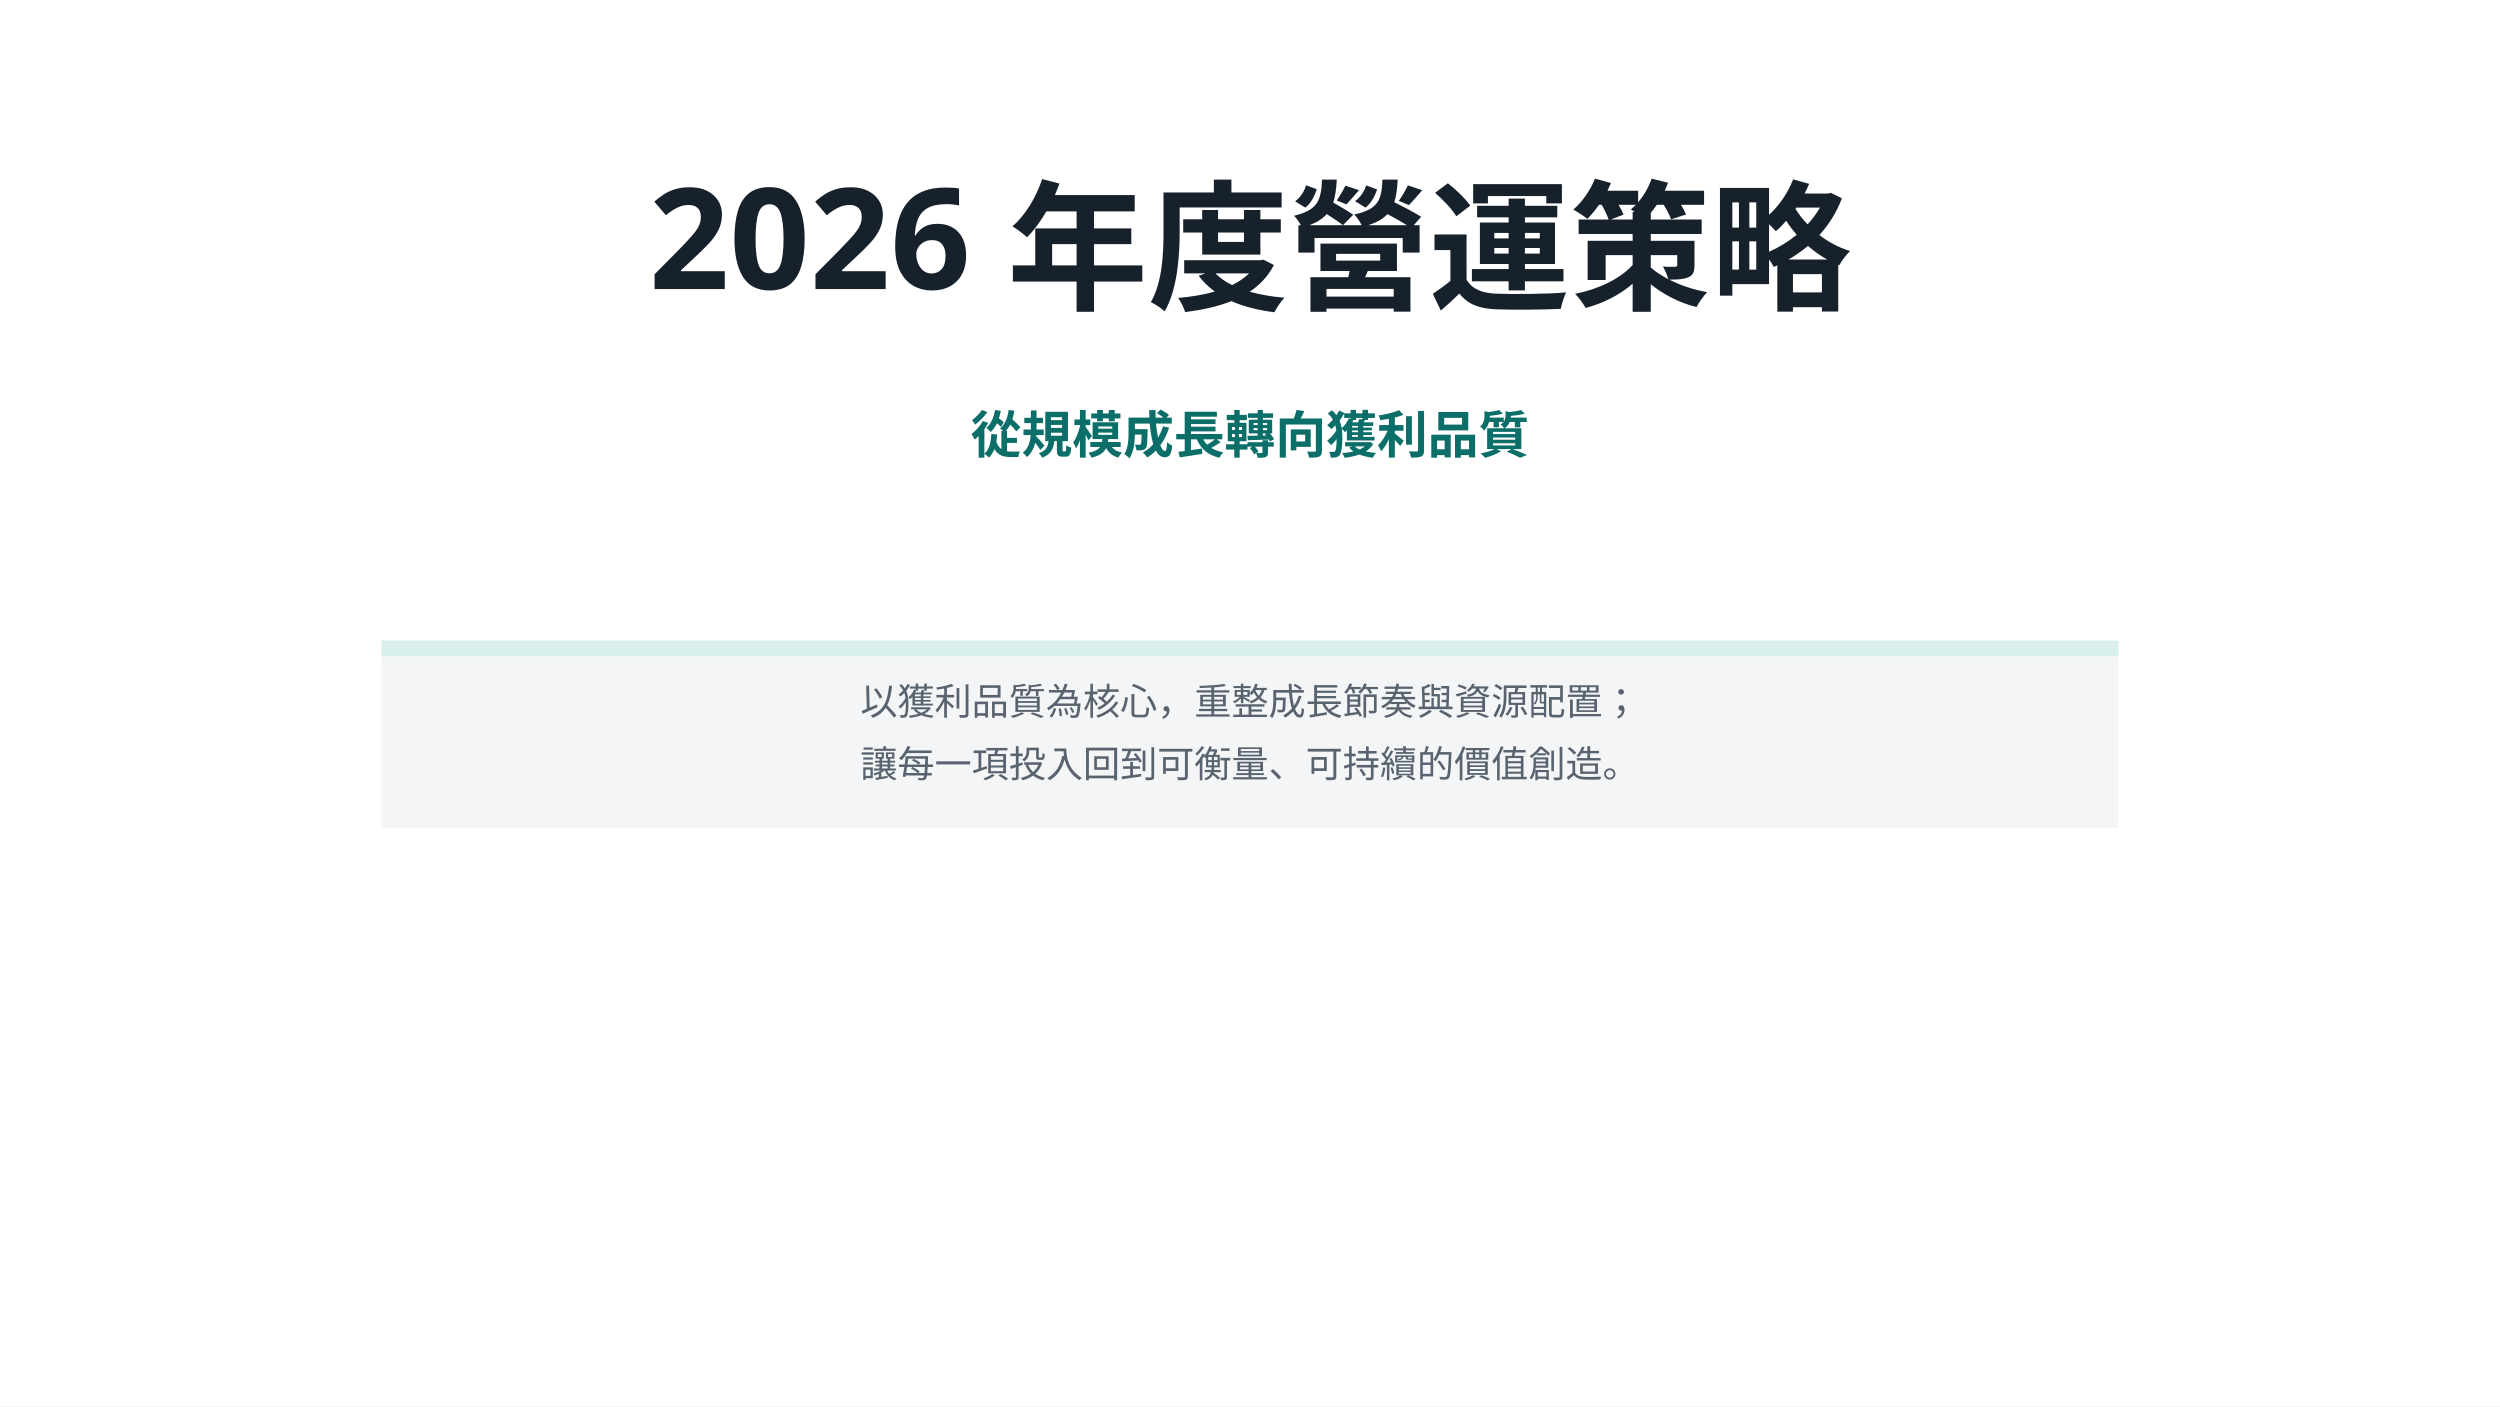
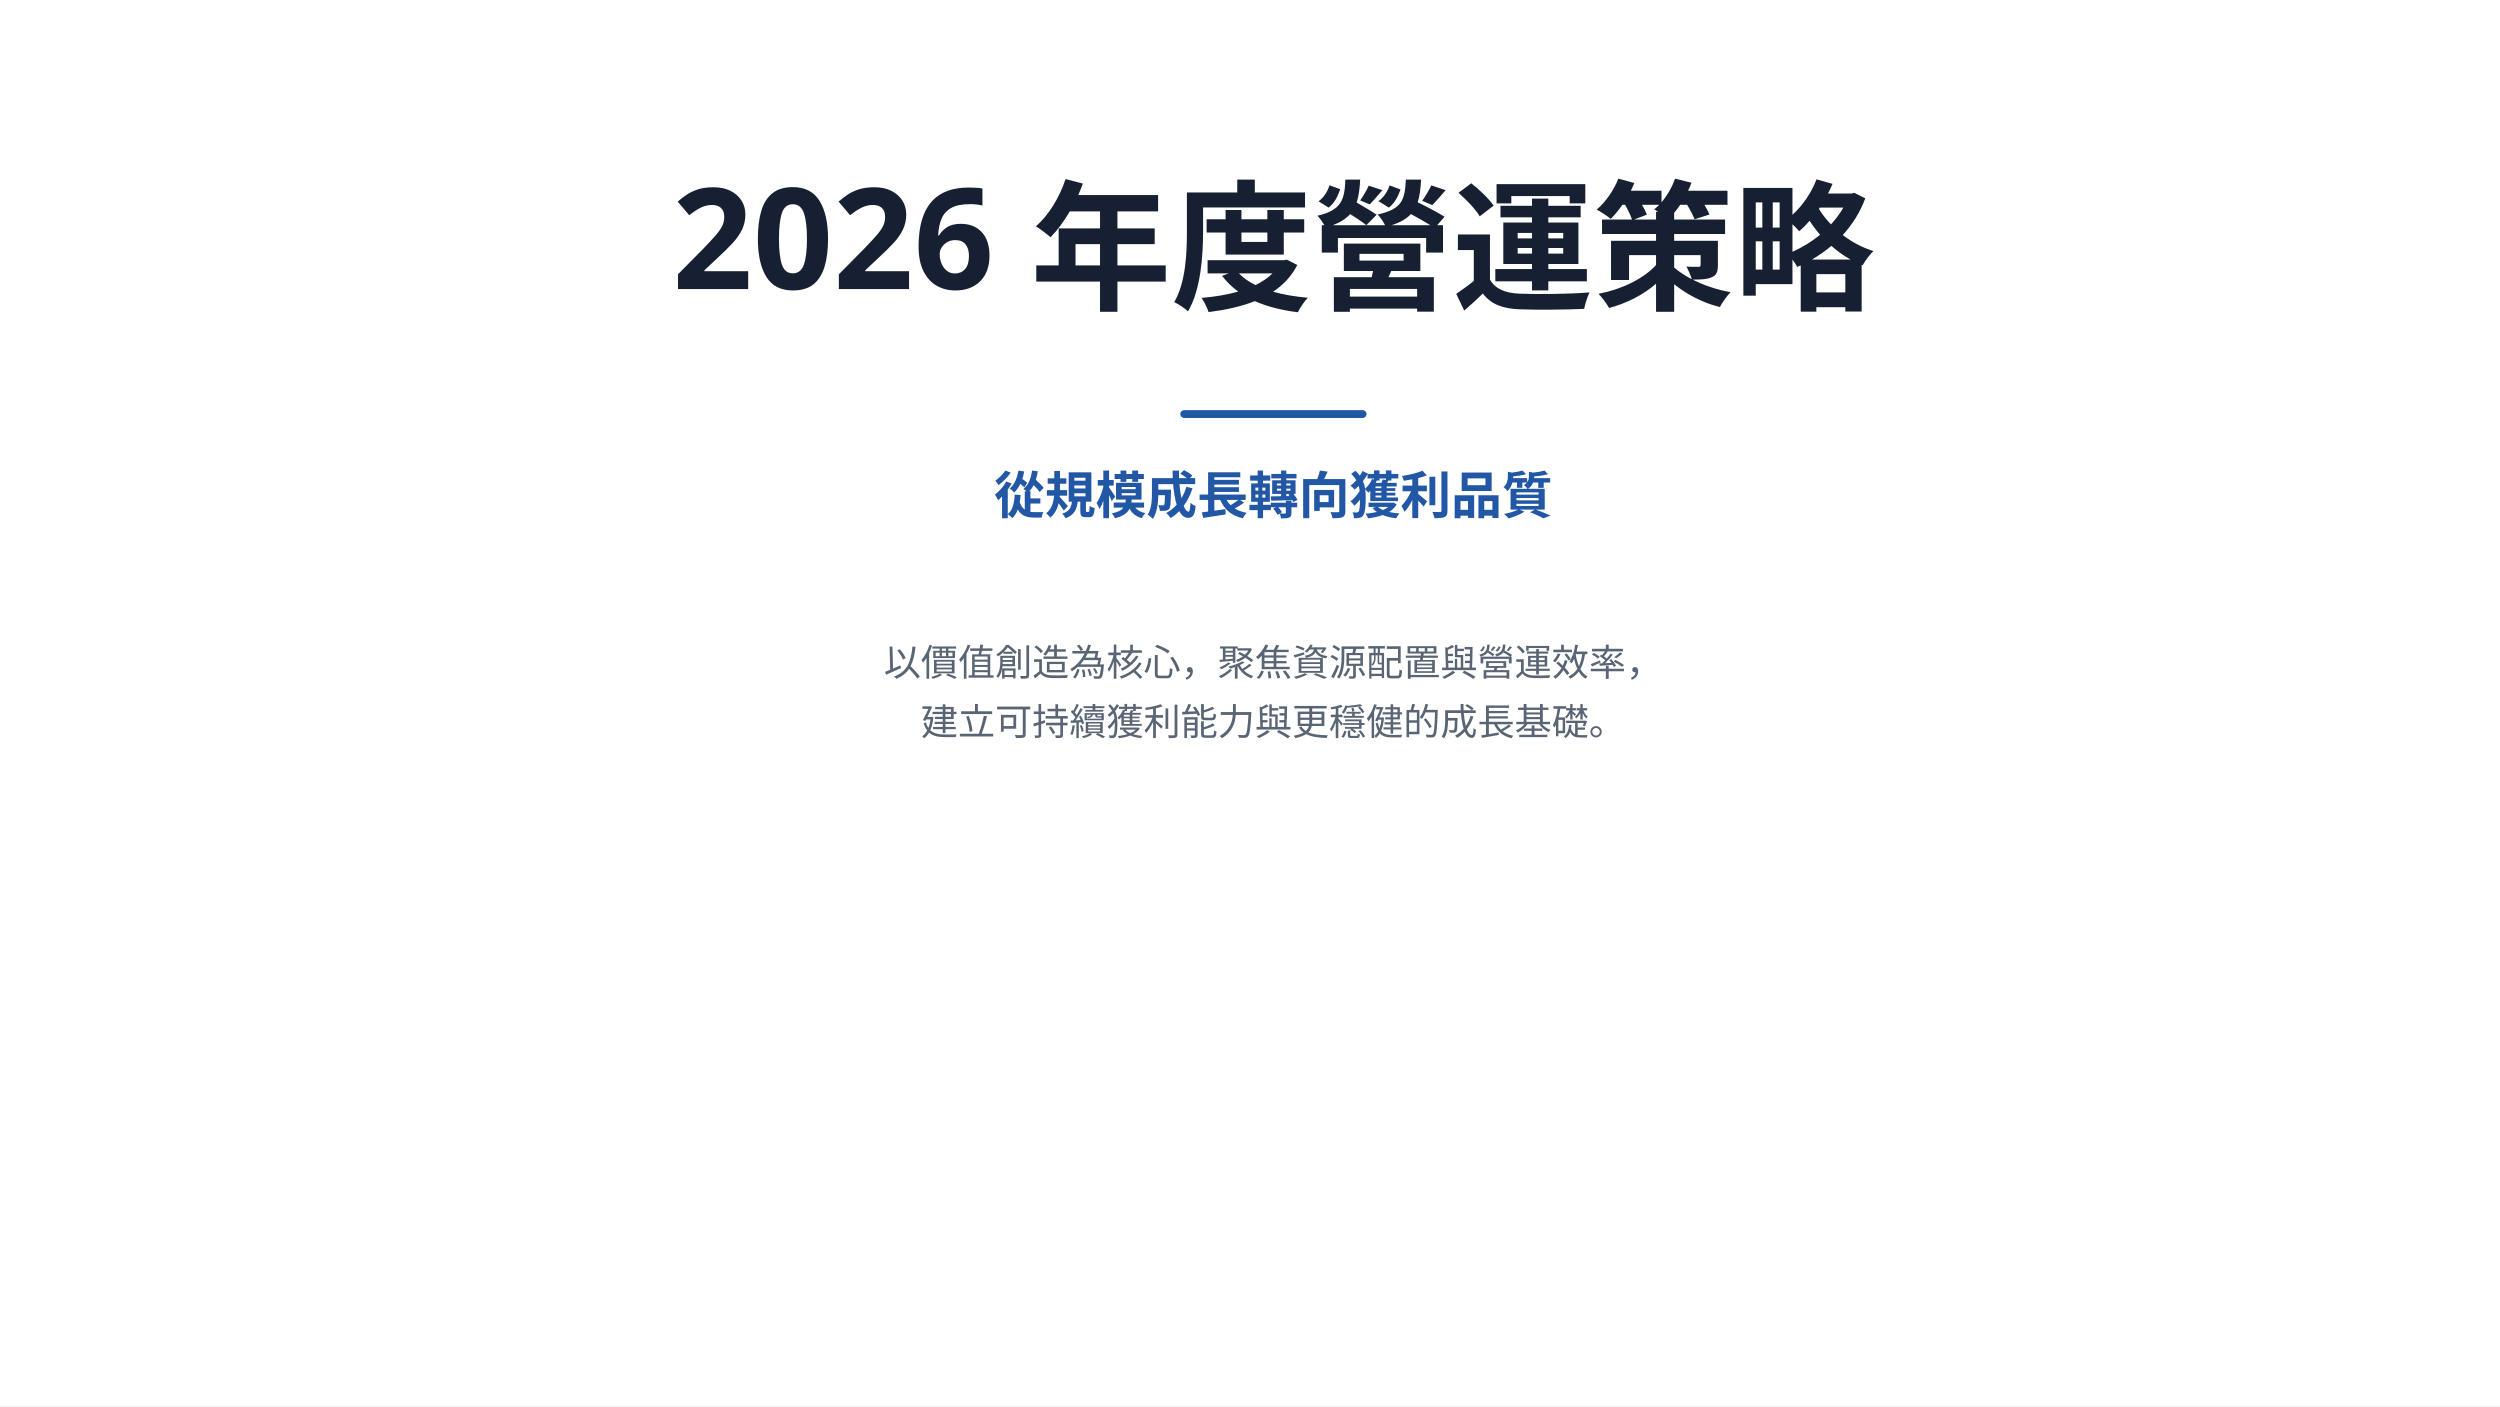
<svg xmlns="http://www.w3.org/2000/svg" viewBox="0 0 1280 720" data-pptx-page-role="cover">
  <rect id="page-background" data-pptx-role="background" x="0" y="0" width="1280" height="720" fill="#FFFFFF" />
-   <g id="cover-title" data-pptx-bounds="286.67 80 706.66 104">
-     <text x="640" y="148" fill="#17212B" font-family="'Noto Sans TC', 'PingFang TC', 'Microsoft JhengHei', 'Hiragino Sans', system-ui, sans-serif" font-size="72" font-weight="700" text-anchor="middle">2026 年度營運策略</text>
+   <g id="cover-title" data-pptx-bounds="195.33 84 913.3 96">
+     <text x="651.98" y="148" fill="#172033" font-family="'Noto Sans TC', 'PingFang TC', 'Microsoft JhengHei', 'Hiragino Sans', system-ui, sans-serif" font-size="72" font-weight="700" text-anchor="middle">2026 年度營運策略</text>
  </g>
-   <g id="cover-subtitle" data-pptx-bounds="378 200 524 56">
-     <text x="640" y="232" fill="#0B6E69" font-family="'Noto Sans TC', 'PingFang TC', 'Microsoft JhengHei', 'Hiragino Sans', system-ui, sans-serif" font-size="26" font-weight="700" text-anchor="middle">從規模成長轉向獲利品質</text>
+   <g id="title-accent" data-pptx-bounds="560.65 200 182.66 24" data-pptx-role="decoration">
+     <line x1="606.32" y1="212" x2="697.65" y2="212" stroke="#2257A5" stroke-width="4" stroke-linecap="round" />
  </g>
-   <g id="cover-strategy-statement" data-pptx-bounds="195.33 328 889.34 96">
-     <rect x="195.33" y="328" width="889.34" height="96" fill="#F3F5F6" />
-     <rect x="195.33" y="328" width="889.34" height="8" fill="#D9EFEC" />
-     <text x="640" y="366" fill="#58636F" font-family="'Noto Sans TC', 'PingFang TC', 'Microsoft JhengHei', 'Hiragino Sans', system-ui, sans-serif" font-size="19" font-weight="400" text-anchor="middle">以獲利品質為核心，重整成長節奏與資源配置；<tspan x="640" dy="32">讓每一項投入回到可衡量、可持續的價值創造。</tspan>
+   <g id="cover-subtitle" data-pptx-bounds="377.99 232 547.98 48">
+     <text x="651.98" y="263" fill="#2257A5" font-family="'Noto Sans TC', 'PingFang TC', 'Microsoft JhengHei', 'Hiragino Sans', system-ui, sans-serif" font-size="26" font-weight="700" text-anchor="middle">從規模成長轉向獲利品質</text>
+   </g>
+   <g id="cover-summary" data-pptx-bounds="286.66 320 730.64 80">
+     <text x="651.98" y="346" fill="#596574" font-family="'Noto Sans TC', 'PingFang TC', 'Microsoft JhengHei', 'Hiragino Sans', system-ui, sans-serif" font-size="19" font-weight="400" text-anchor="middle">以價值創造為核心，聚焦資源配置與營運效率，<tspan x="651.98" dy="30.4">建立可持續獲利能力與更穩健的成長基礎。</tspan>
    </text>
  </g>
</svg>
